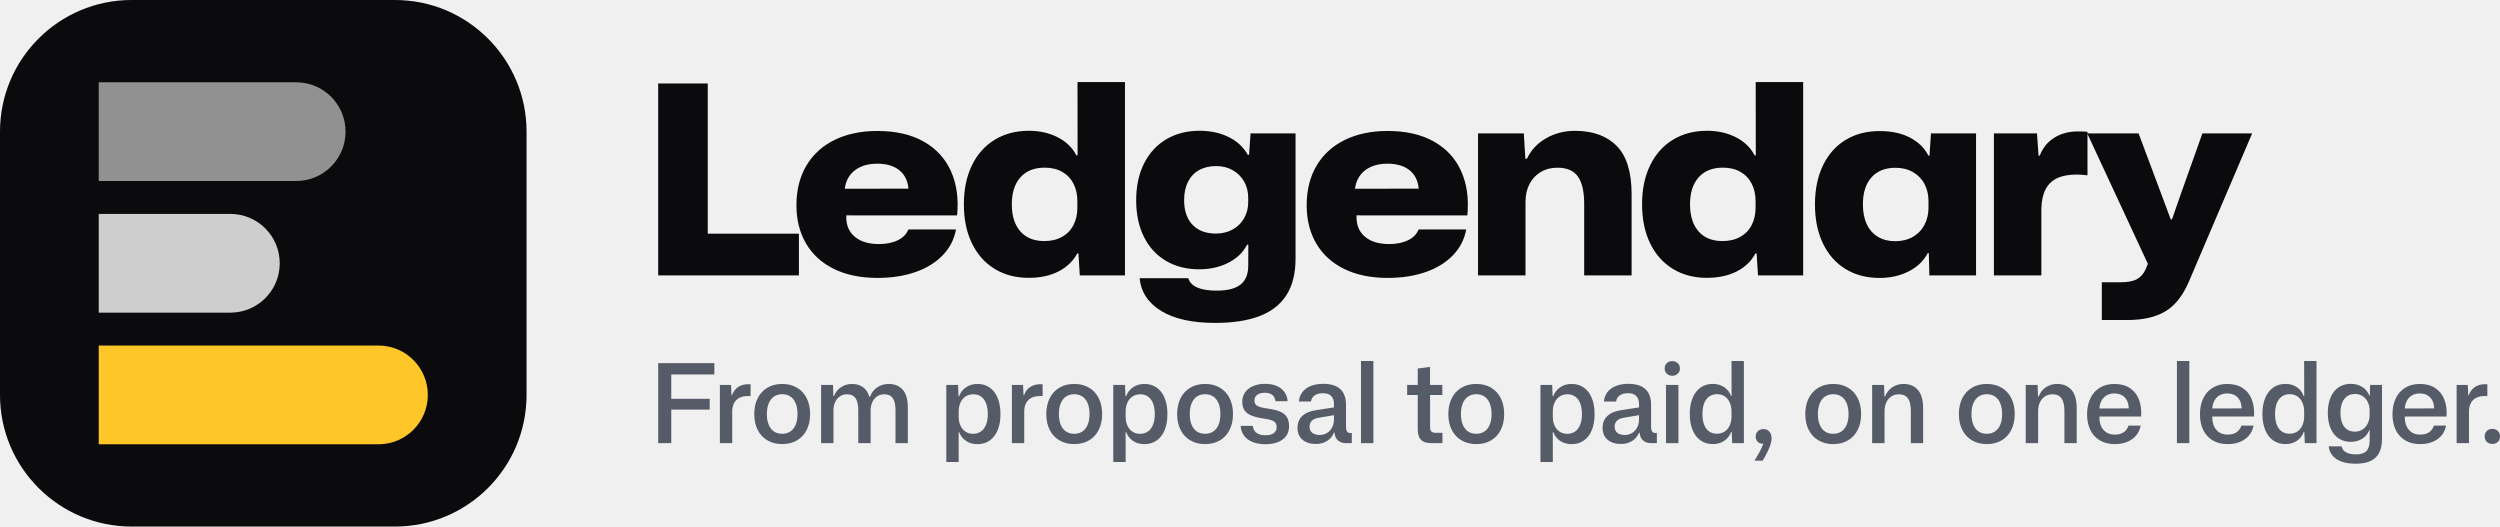
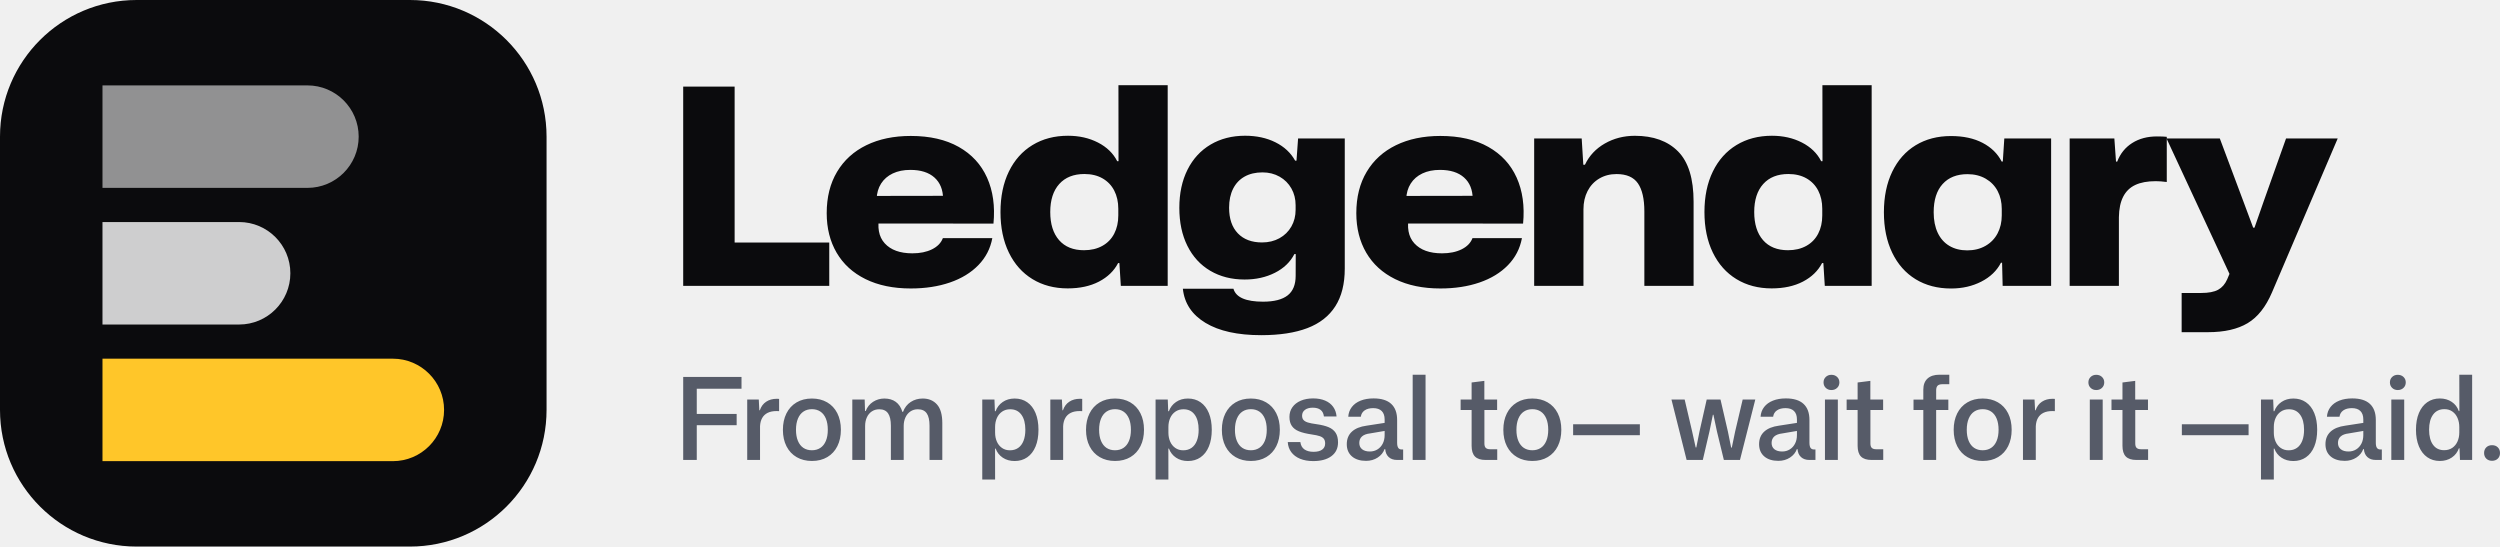
- <svg xmlns="http://www.w3.org/2000/svg" viewBox="0 0 341.844 72" width="341.844" height="72" role="img" aria-label="Ledgendary. From proposal to paid, on one ledger.">
+ <svg xmlns="http://www.w3.org/2000/svg" viewBox="0 0 329.334 72" width="329.334" height="72" role="img" aria-label="Ledgendary. From proposal to— wait for it —paid.">
  <rect x="0" y="0" width="72" height="72" rx="18" fill="#0b0b0d" />
  <path d="M13.5 11.25H40.5A6.75 6.75 0 0 1 40.5 24.75H13.5H13.5V11.25Z" fill="#ffffff" opacity="0.55" />
  <path d="M13.5 29.25H31.5A6.75 6.75 0 0 1 31.5 42.75H13.5H13.5V29.25Z" fill="#ffffff" opacity="0.8" />
  <path d="M13.5 47.25H51.75A6.75 6.75 0 0 1 51.75 60.75H13.5H13.5V47.25Z" fill="#ffc629" />
  <path transform="translate(87.963 37.654) scale(0.036)" fill="#0b0b0d" d="M56.572 -729.0H244.789V-123.262L210.67 -158.371H591.07V0.0H56.572ZM581.692 -265.912Q581.692 -353.534 619.569 -417.153Q657.446 -480.773 726.876 -514.631Q796.306 -548.488 889.243 -548.488Q993.665 -548.488 1064.777 -508.409Q1135.888 -468.331 1168.47 -395.863Q1201.052 -323.394 1191.945 -227.81L689.562 -227.949L775.346 -259.234Q760.821 -191.918 794.13 -155.43Q827.44 -118.942 895.251 -118.942Q937.412 -118.942 967.129 -133.678Q996.845 -148.414 1006.777 -174.46H1187.713Q1177.053 -117.185 1136.591 -75.644Q1096.13 -34.104 1032.569 -12.235Q969.009 9.635 889.263 9.635Q793.345 9.635 723.898 -24.565Q654.452 -58.765 618.072 -121.091Q581.692 -183.416 581.692 -265.912ZM755.807 -328.995 1017.785 -329.411 1007.667 -318.006Q1007.159 -368.499 975.955 -396.378Q944.752 -424.258 887.896 -424.258Q850.813 -424.258 823.424 -411.246Q796.036 -398.235 780.718 -374.178Q765.4 -350.121 764.386 -317.454ZM1217.61 -269.973Q1217.61 -355.244 1248.307 -418.253Q1279.004 -481.263 1334.871 -515.232Q1390.739 -549.2 1464.656 -549.2Q1525.894 -549.2 1574.347 -524.368Q1622.8 -499.536 1644.804 -455.984H1649.549L1649.262 -734.203H1829.485V0.0H1657.965L1652.715 -83.343H1648.064Q1625.659 -40.267 1577.921 -15.451Q1530.183 9.365 1463.622 9.365Q1390.225 9.365 1334.614 -24.604Q1279.004 -58.573 1248.307 -121.668Q1217.61 -184.764 1217.61 -269.973ZM1648.731 -257.449V-281.955Q1648.731 -319.677 1633.925 -348.404Q1619.118 -377.131 1591.149 -393.161Q1563.18 -409.192 1524.681 -409.192Q1465.504 -409.192 1432.616 -372.564Q1399.728 -335.937 1399.728 -269.973Q1399.728 -204.214 1431.966 -167.266Q1464.203 -130.319 1523.306 -130.319Q1561.755 -130.319 1590.287 -146.168Q1618.82 -162.018 1633.776 -190.872Q1648.731 -219.726 1648.731 -257.449ZM1884.994 10.688H2070.086Q2077.022 34.454 2104.18 46.215Q2131.338 57.977 2178.377 57.977Q2238.775 57.977 2268.256 35.075Q2297.736 12.173 2297.736 -36.554L2298.023 -116.305H2293.138Q2270.61 -72.436 2221.81 -47.765Q2173.01 -23.095 2110.879 -23.095Q2039.605 -23.095 1985.356 -55.047Q1931.107 -86.999 1901.585 -146.283Q1872.062 -205.566 1872.062 -285.315Q1872.062 -365.29 1902.015 -425.025Q1931.968 -484.76 1986.574 -517.011Q2041.18 -549.262 2112.568 -549.262Q2175.619 -549.262 2223.771 -525.235Q2271.922 -501.209 2295.903 -457.98H2300.799L2306.605 -539.372H2477.429V-62.853Q2477.429 20.778 2442.837 74.85Q2408.245 128.921 2340.591 154.731Q2272.937 180.54 2171.533 180.54Q2042.372 180.54 1967.865 135.576Q1893.358 90.612 1884.994 10.688ZM2297.581 -278.138V-295.154Q2297.581 -329.008 2282.172 -356.304Q2266.762 -383.601 2239.093 -399.366Q2211.423 -415.131 2176.274 -415.131Q2138.451 -415.131 2111.051 -399.831Q2083.651 -384.53 2068.916 -355.45Q2054.18 -326.369 2054.18 -285.845Q2054.18 -225.455 2086.167 -192.112Q2118.153 -158.768 2174.672 -158.768Q2210.565 -158.768 2238.5 -174.23Q2266.436 -189.691 2282.009 -216.942Q2297.581 -244.193 2297.581 -278.138ZM2519.692 -265.912Q2519.692 -353.534 2557.569 -417.153Q2595.446 -480.773 2664.876 -514.631Q2734.306 -548.488 2827.243 -548.488Q2931.665 -548.488 3002.777 -508.409Q3073.888 -468.331 3106.47 -395.863Q3139.052 -323.394 3129.945 -227.81L2627.562 -227.949L2713.346 -259.234Q2698.821 -191.918 2732.13 -155.43Q2765.44 -118.942 2833.251 -118.942Q2875.412 -118.942 2905.129 -133.678Q2934.845 -148.414 2944.777 -174.46H3125.713Q3115.053 -117.185 3074.591 -75.644Q3034.13 -34.104 2970.569 -12.235Q2907.009 9.635 2827.263 9.635Q2731.345 9.635 2661.898 -24.565Q2592.452 -58.765 2556.072 -121.091Q2519.692 -183.416 2519.692 -265.912ZM2693.807 -328.995 2955.785 -329.411 2945.667 -318.006Q2945.159 -368.499 2913.955 -396.378Q2882.752 -424.258 2825.896 -424.258Q2788.813 -424.258 2761.424 -411.246Q2734.036 -398.235 2718.718 -374.178Q2703.4 -350.121 2702.386 -317.454ZM3170.534 -539.372H3344.415L3350.327 -443.089H3356.312Q3379.791 -492.653 3429.111 -520.841Q3478.431 -549.029 3538.864 -549.029Q3640.586 -549.029 3697.234 -491.661Q3753.882 -434.294 3753.882 -307.567V0.0H3573.719V-272.502Q3573.719 -340.963 3550.192 -374.978Q3526.665 -408.993 3471.965 -408.993Q3436.303 -408.993 3408.666 -392.55Q3381.029 -376.107 3365.949 -346.884Q3350.869 -317.661 3350.869 -279.868V0.0H3170.534ZM3793.61 -269.973Q3793.61 -355.244 3824.307 -418.253Q3855.004 -481.263 3910.871 -515.232Q3966.739 -549.2 4040.656 -549.2Q4101.894 -549.2 4150.347 -524.368Q4198.8 -499.536 4220.804 -455.984H4225.549L4225.262 -734.203H4405.485V0.0H4233.965L4228.715 -83.343H4224.064Q4201.659 -40.267 4153.921 -15.451Q4106.183 9.365 4039.622 9.365Q3966.225 9.365 3910.614 -24.604Q3855.004 -58.573 3824.307 -121.668Q3793.61 -184.764 3793.61 -269.973ZM4224.731 -257.449V-281.955Q4224.731 -319.677 4209.925 -348.404Q4195.118 -377.131 4167.149 -393.161Q4139.18 -409.192 4100.681 -409.192Q4041.504 -409.192 4008.616 -372.564Q3975.728 -335.937 3975.728 -269.973Q3975.728 -204.214 4007.966 -167.266Q4040.203 -130.319 4099.306 -130.319Q4137.755 -130.319 4166.287 -146.168Q4194.82 -162.018 4209.776 -190.872Q4224.731 -219.726 4224.731 -257.449ZM4450.287 -269.245Q4450.287 -354.512 4480.808 -417.732Q4511.329 -480.952 4566.732 -514.546Q4622.134 -548.14 4695.786 -548.14Q4763.642 -548.14 4811.31 -523.255Q4858.978 -498.37 4881.193 -454.847H4885.363L4890.896 -539.372H5062.162V0.0H4884.808L4882.729 -84.485H4878.584Q4855.929 -40.625 4806.734 -15.429Q4757.54 9.767 4696.028 9.767Q4621.939 9.767 4566.583 -24.051Q4511.227 -57.868 4480.757 -121.005Q4450.287 -184.142 4450.287 -269.245ZM4881.552 -257.844V-281.605Q4881.552 -318.304 4866.432 -346.982Q4851.313 -375.66 4822.617 -392.161Q4793.921 -408.662 4756.098 -408.662Q4697.855 -408.662 4665.13 -372.508Q4632.405 -336.354 4632.405 -269.241Q4632.405 -225.401 4647.266 -194.021Q4662.127 -162.642 4689.879 -146.207Q4717.632 -129.773 4755.337 -129.773Q4793.378 -129.773 4822.23 -146.408Q4851.083 -163.043 4866.317 -192.026Q4881.552 -221.008 4881.552 -257.844ZM5129.989 -539.372H5293.58L5299.619 -454.607H5304.039Q5320.785 -498.475 5358.883 -522.595Q5396.981 -546.715 5449.262 -546.715Q5472.72 -546.715 5485.389 -545.324V-379.988Q5462.105 -382.97 5445.058 -382.97Q5399.385 -382.97 5370.022 -369.085Q5340.658 -355.199 5325.764 -325.919Q5310.87 -296.64 5310.184 -251.209V0.0H5129.989ZM5539.807 26.153H5610.933Q5651.897 26.153 5673.363 14.308Q5694.829 2.463 5706.39 -23.649L5723.348 -64.003V-25.419L5484.441 -539.372H5679.446L5765.735 -308.868L5801.567 -212.781H5806.371L5839.927 -308.868L5921.881 -539.372H6110.92L5870.388 24.034Q5836.456 103.532 5781.321 136.567Q5726.187 169.601 5636.381 169.601H5539.807Z" />
-   <path transform="translate(88.854 60.59) scale(0.015)" fill="#565b68" d="M76.41 -729.0H588.564V-625.542H174.577L195.595 -646.958V0.0H76.41ZM162.04 -403.841H545.928V-305.351H162.04ZM638.616 -530.392H740.231L744.92 -436.552H749.634Q766.31 -485.712 805.186 -511.378Q844.062 -537.045 897.41 -537.045Q908.012 -537.045 918.661 -536.366V-428.574Q907.02 -429.253 895.93 -429.253Q849.727 -429.253 818.377 -413.733Q787.027 -398.213 770.109 -368.426Q753.191 -338.638 751.175 -295.953V0.0H638.616ZM952.081 -264.44Q952.081 -346.241 982.842 -408.317Q1013.603 -470.392 1071.197 -504.888Q1128.791 -539.384 1206.937 -539.384Q1282.6 -539.384 1340.268 -506.132Q1397.936 -472.88 1429.602 -410.731Q1461.268 -348.581 1461.268 -264.944Q1461.268 -183.472 1430.594 -121.484Q1399.92 -59.496 1342.414 -25.252Q1284.907 8.992 1206.937 8.992Q1131.099 8.992 1073.343 -24.26Q1015.587 -57.512 983.834 -119.41Q952.081 -181.308 952.081 -264.44ZM1346.385 -264.944Q1346.385 -322.369 1329.396 -363.212Q1312.407 -404.056 1280.934 -424.955Q1249.462 -445.855 1206.937 -445.855Q1164.263 -445.855 1132.777 -425.043Q1101.292 -404.231 1084.127 -363.223Q1066.963 -322.215 1066.963 -264.44Q1066.963 -207.52 1084.04 -166.928Q1101.117 -126.336 1132.35 -105.689Q1163.584 -85.042 1206.433 -85.042Q1249.112 -85.042 1280.584 -105.601Q1312.056 -126.161 1329.221 -166.753Q1346.385 -207.345 1346.385 -264.944ZM1561.582 -530.392H1670.157L1673.342 -429.851H1679.213Q1699.473 -482.109 1744.306 -510.746Q1789.139 -539.384 1843.276 -539.384Q1902.892 -539.384 1943.228 -510.168Q1983.565 -480.952 2001.446 -422.365H2006.993Q2027.966 -478.636 2074.304 -509.01Q2120.642 -539.384 2179.907 -539.384Q2258.687 -539.384 2305.327 -487.025Q2351.966 -434.665 2351.966 -323.275V0.0H2239.731V-300.285Q2239.731 -373.924 2215.008 -409.463Q2190.285 -445.001 2137.03 -445.001Q2100.024 -445.001 2071.882 -425.925Q2043.74 -406.85 2028.32 -373.444Q2012.899 -340.038 2012.899 -298.637V0.0H1900.314V-300.285Q1900.314 -373.749 1875.515 -409.375Q1850.715 -445.001 1798.293 -445.001Q1760.963 -445.001 1732.734 -426.09Q1704.504 -407.178 1689.322 -373.772Q1674.141 -340.366 1674.141 -298.637V0.0H1561.582ZM2702.877 -530.392H2809.963L2813.968 -427.812H2819.86Q2838.199 -478.594 2882.596 -508.989Q2926.992 -539.384 2987.281 -539.384Q3050.681 -539.384 3097.943 -506.561Q3145.205 -473.737 3170.838 -411.835Q3196.471 -349.933 3196.471 -264.944Q3196.471 -179.451 3170.838 -117.801Q3145.205 -56.151 3097.943 -23.328Q3050.681 9.496 2987.173 9.496Q2926.82 9.496 2882.628 -20.13Q2838.437 -49.756 2820.404 -99.676H2815.292L2815.616 171.933H2702.877ZM3081.245 -264.944Q3081.245 -349.984 3046.383 -397.524Q3011.522 -445.064 2948.277 -445.064Q2907.523 -445.064 2877.437 -424.584Q2847.351 -404.104 2831.484 -368.686Q2815.616 -333.268 2815.616 -289.549V-239.663Q2815.616 -195.944 2831.239 -160.774Q2846.862 -125.604 2876.457 -105.124Q2906.053 -84.644 2945.722 -84.644Q2988.337 -84.644 3018.768 -105.944Q3049.198 -127.244 3065.221 -168.016Q3081.245 -208.788 3081.245 -264.944ZM3300.616 -530.392H3402.231L3406.92 -436.552H3411.634Q3428.31 -485.712 3467.186 -511.378Q3506.062 -537.045 3559.41 -537.045Q3570.012 -537.045 3580.661 -536.366V-428.574Q3569.02 -429.253 3557.93 -429.253Q3511.727 -429.253 3480.377 -413.733Q3449.027 -398.213 3432.109 -368.426Q3415.191 -338.638 3413.175 -295.953V0.0H3300.616ZM3614.081 -264.44Q3614.081 -346.241 3644.842 -408.317Q3675.603 -470.392 3733.197 -504.888Q3790.791 -539.384 3868.937 -539.384Q3944.6 -539.384 4002.268 -506.132Q4059.936 -472.88 4091.602 -410.731Q4123.268 -348.581 4123.268 -264.944Q4123.268 -183.472 4092.594 -121.484Q4061.92 -59.496 4004.414 -25.252Q3946.907 8.992 3868.937 8.992Q3793.099 8.992 3735.343 -24.26Q3677.587 -57.512 3645.834 -119.41Q3614.081 -181.308 3614.081 -264.44ZM4008.385 -264.944Q4008.385 -322.369 3991.396 -363.212Q3974.407 -404.056 3942.934 -424.955Q3911.462 -445.855 3868.937 -445.855Q3826.263 -445.855 3794.777 -425.043Q3763.292 -404.231 3746.127 -363.223Q3728.963 -322.215 3728.963 -264.44Q3728.963 -207.52 3746.04 -166.928Q3763.117 -126.336 3794.35 -105.689Q3825.584 -85.042 3868.433 -85.042Q3911.112 -85.042 3942.584 -105.601Q3974.056 -126.161 3991.221 -166.753Q4008.385 -207.345 4008.385 -264.944ZM4224.877 -530.392H4331.963L4335.968 -427.812H4341.86Q4360.199 -478.594 4404.596 -508.989Q4448.992 -539.384 4509.281 -539.384Q4572.681 -539.384 4619.943 -506.561Q4667.205 -473.737 4692.838 -411.835Q4718.471 -349.933 4718.471 -264.944Q4718.471 -179.451 4692.838 -117.801Q4667.205 -56.151 4619.943 -23.328Q4572.681 9.496 4509.173 9.496Q4448.82 9.496 4404.628 -20.13Q4360.437 -49.756 4342.404 -99.676H4337.292L4337.616 171.933H4224.877ZM4603.245 -264.944Q4603.245 -349.984 4568.383 -397.524Q4533.522 -445.064 4470.277 -445.064Q4429.523 -445.064 4399.437 -424.584Q4369.351 -404.104 4353.484 -368.686Q4337.616 -333.268 4337.616 -289.549V-239.663Q4337.616 -195.944 4353.239 -160.774Q4368.862 -125.604 4398.457 -105.124Q4428.053 -84.644 4467.722 -84.644Q4510.337 -84.644 4540.768 -105.944Q4571.198 -127.244 4587.221 -168.016Q4603.245 -208.788 4603.245 -264.944ZM4807.081 -264.44Q4807.081 -346.241 4837.842 -408.317Q4868.603 -470.392 4926.197 -504.888Q4983.791 -539.384 5061.937 -539.384Q5137.6 -539.384 5195.268 -506.132Q5252.936 -472.88 5284.602 -410.731Q5316.268 -348.581 5316.268 -264.944Q5316.268 -183.472 5285.594 -121.484Q5254.92 -59.496 5197.414 -25.252Q5139.907 8.992 5061.937 8.992Q4986.099 8.992 4928.343 -24.26Q4870.587 -57.512 4838.834 -119.41Q4807.081 -181.308 4807.081 -264.44ZM5201.385 -264.944Q5201.385 -322.369 5184.396 -363.212Q5167.407 -404.056 5135.934 -424.955Q5104.462 -445.855 5061.937 -445.855Q5019.263 -445.855 4987.777 -425.043Q4956.292 -404.231 4939.127 -363.223Q4921.963 -322.215 4921.963 -264.44Q4921.963 -207.52 4939.04 -166.928Q4956.117 -126.336 4987.35 -105.689Q5018.584 -85.042 5061.433 -85.042Q5104.112 -85.042 5135.584 -105.601Q5167.056 -126.161 5184.221 -166.753Q5201.385 -207.345 5201.385 -264.944ZM5385.802 -157.286H5496.379Q5502.029 -113.318 5532.338 -92.367Q5562.647 -71.416 5612.44 -71.416Q5661.681 -71.416 5687.903 -90.577Q5714.124 -109.737 5714.124 -144.4Q5714.124 -170.496 5702.746 -185.468Q5691.369 -200.441 5667.195 -208.803Q5643.021 -217.165 5596.186 -223.849Q5526.836 -234.016 5484.827 -250.996Q5442.818 -267.976 5421.726 -298.536Q5400.635 -329.096 5400.635 -378.056Q5400.635 -426.525 5426.616 -463.238Q5452.598 -499.952 5499.823 -520.172Q5547.048 -540.392 5609.047 -540.392Q5669.076 -540.392 5714.135 -521.148Q5759.193 -501.904 5784.751 -466.212Q5810.31 -430.52 5814.445 -381.788H5703.39Q5698.735 -421.067 5673.601 -440.021Q5648.467 -458.976 5605.541 -458.976Q5562.438 -458.976 5537.044 -440.06Q5511.65 -421.143 5511.65 -388.504Q5511.65 -364.928 5524.198 -350.876Q5536.746 -336.825 5563.248 -328.635Q5589.751 -320.445 5639.382 -313.915Q5704.885 -304.591 5745.231 -287.36Q5785.577 -270.13 5806.439 -238.146Q5827.301 -206.161 5827.301 -154.345Q5827.301 -76.57 5769.207 -33.285Q5711.113 10.0 5609.44 10.0Q5543.244 10.0 5493.75 -10.496Q5444.255 -30.992 5416.438 -68.848Q5388.622 -106.703 5385.802 -157.286ZM5904.144 -138.371Q5904.144 -206.884 5948.719 -248.236Q5993.293 -289.587 6078.299 -301.021L6247.008 -327.098V-256.477L6107.704 -232.817Q6061.62 -227.567 6037.812 -206.481Q6014.004 -185.394 6014.004 -149.002Q6014.004 -113.681 6038.699 -93.909Q6063.394 -74.137 6107.039 -74.137Q6143.695 -74.137 6173.348 -92.296Q6203.001 -110.455 6219.769 -143.05Q6236.537 -175.644 6236.537 -217.711V-355.709Q6236.537 -404.003 6211.018 -429.525Q6185.5 -455.047 6136.019 -455.047Q6089.297 -455.047 6060.699 -435.04Q6032.101 -415.033 6027.475 -379.208H5917.041Q5920.511 -428.72 5948.646 -465.058Q5976.781 -501.395 6025.751 -520.894Q6074.722 -540.392 6139.382 -540.392Q6242.599 -540.392 6294.478 -492.258Q6346.357 -444.123 6346.357 -350.921V-151.754Q6346.357 -120.548 6356.042 -106.23Q6365.726 -91.911 6386.125 -91.911H6399.153V0.0H6345.07Q6299.569 0.0 6272.215 -25.371Q6244.861 -50.743 6241.683 -95.133H6235.786Q6219.489 -49.477 6175.354 -20.735Q6131.218 8.008 6073.462 8.008Q5994.749 8.008 5949.447 -31.179Q5904.144 -70.366 5904.144 -138.371ZM6482.864 -748.577H6595.926V0.0H6482.864ZM7000.429 -124.281V-438.375H6903.926V-530.392H7000.39V-680.269L7112.291 -694.464V-530.392H7224.495V-438.375H7112.795V-144.153Q7112.795 -117.097 7125.192 -105.565Q7137.589 -94.034 7162.446 -94.034H7225.503V0.0H7121.766Q7059.877 0.0 7030.153 -29.948Q7000.429 -59.896 7000.429 -124.281ZM7279.081 -264.44Q7279.081 -346.241 7309.842 -408.317Q7340.603 -470.392 7398.197 -504.888Q7455.791 -539.384 7533.937 -539.384Q7609.6 -539.384 7667.268 -506.132Q7724.936 -472.88 7756.602 -410.731Q7788.268 -348.581 7788.268 -264.944Q7788.268 -183.472 7757.594 -121.484Q7726.92 -59.496 7669.414 -25.252Q7611.907 8.992 7533.937 8.992Q7458.099 8.992 7400.343 -24.26Q7342.587 -57.512 7310.834 -119.41Q7279.081 -181.308 7279.081 -264.44ZM7673.385 -264.944Q7673.385 -322.369 7656.396 -363.212Q7639.407 -404.056 7607.934 -424.955Q7576.462 -445.855 7533.937 -445.855Q7491.263 -445.855 7459.777 -425.043Q7428.292 -404.231 7411.127 -363.223Q7393.963 -322.215 7393.963 -264.44Q7393.963 -207.52 7411.04 -166.928Q7428.117 -126.336 7459.35 -105.689Q7490.584 -85.042 7533.433 -85.042Q7576.112 -85.042 7607.584 -105.601Q7639.056 -126.161 7656.221 -166.753Q7673.385 -207.345 7673.385 -264.944ZM8118.877 -530.392H8225.963L8229.968 -427.812H8235.86Q8254.199 -478.594 8298.596 -508.989Q8342.992 -539.384 8403.281 -539.384Q8466.681 -539.384 8513.943 -506.561Q8561.205 -473.737 8586.838 -411.835Q8612.471 -349.933 8612.471 -264.944Q8612.471 -179.451 8586.838 -117.801Q8561.205 -56.151 8513.943 -23.328Q8466.681 9.496 8403.173 9.496Q8342.82 9.496 8298.628 -20.13Q8254.437 -49.756 8236.404 -99.676H8231.292L8231.616 171.933H8118.877ZM8497.245 -264.944Q8497.245 -349.984 8462.383 -397.524Q8427.522 -445.064 8364.277 -445.064Q8323.523 -445.064 8293.437 -424.584Q8263.351 -404.104 8247.484 -368.686Q8231.616 -333.268 8231.616 -289.549V-239.663Q8231.616 -195.944 8247.239 -160.774Q8262.862 -125.604 8292.457 -105.124Q8322.053 -84.644 8361.722 -84.644Q8404.337 -84.644 8434.768 -105.944Q8465.198 -127.244 8481.221 -168.016Q8497.245 -208.788 8497.245 -264.944ZM8685.144 -138.371Q8685.144 -206.884 8729.719 -248.236Q8774.293 -289.587 8859.299 -301.021L9028.008 -327.098V-256.477L8888.704 -232.817Q8842.62 -227.567 8818.812 -206.481Q8795.004 -185.394 8795.004 -149.002Q8795.004 -113.681 8819.699 -93.909Q8844.394 -74.137 8888.039 -74.137Q8924.695 -74.137 8954.348 -92.296Q8984.001 -110.455 9000.769 -143.05Q9017.537 -175.644 9017.537 -217.711V-355.709Q9017.537 -404.003 8992.018 -429.525Q8966.5 -455.047 8917.019 -455.047Q8870.297 -455.047 8841.699 -435.04Q8813.101 -415.033 8808.475 -379.208H8698.041Q8701.511 -428.72 8729.646 -465.058Q8757.781 -501.395 8806.751 -520.894Q8855.722 -540.392 8920.382 -540.392Q9023.599 -540.392 9075.478 -492.258Q9127.357 -444.123 9127.357 -350.921V-151.754Q9127.357 -120.548 9137.042 -106.23Q9146.726 -91.911 9167.125 -91.911H9180.153V0.0H9126.07Q9080.569 0.0 9053.215 -25.371Q9025.861 -50.743 9022.683 -95.133H9016.786Q9000.489 -49.477 8956.354 -20.735Q8912.218 8.008 8854.462 8.008Q8775.749 8.008 8730.447 -31.179Q8685.144 -70.366 8685.144 -138.371ZM9263.582 -530.392H9376.793V0.0H9263.582ZM9251.166 -681.101Q9251.166 -709.957 9270.801 -728.828Q9290.436 -747.7 9320.174 -747.7Q9350.643 -747.7 9370.506 -728.828Q9390.368 -709.957 9390.368 -681.101Q9390.368 -651.903 9370.506 -632.879Q9350.643 -613.855 9320.241 -613.855Q9290.375 -613.855 9270.771 -632.879Q9251.166 -651.903 9251.166 -681.101ZM9480.054 -265.448Q9480.054 -350.424 9505.946 -412.16Q9531.838 -473.896 9579.186 -506.892Q9626.534 -539.888 9689.323 -539.888Q9749.837 -539.888 9794.301 -509.918Q9838.766 -479.947 9856.065 -429.165H9861.234L9860.586 -748.577H9973.325V0.0H9866.562L9862.406 -102.063H9856.838Q9838.918 -50.936 9794.377 -20.972Q9749.837 8.992 9689.323 8.992Q9626.534 8.992 9579.186 -24.004Q9531.838 -57.0 9505.946 -118.988Q9480.054 -180.976 9480.054 -265.448ZM9860.586 -241.9V-288.456Q9860.586 -332.519 9845.013 -368.463Q9829.44 -404.406 9799.878 -425.239Q9770.316 -446.072 9730.227 -446.072Q9665.928 -446.072 9630.605 -398.446Q9595.281 -350.82 9595.281 -265.448Q9595.281 -180.904 9629.69 -133.278Q9664.099 -85.652 9727.825 -85.652Q9768.828 -85.652 9798.886 -106.062Q9828.944 -126.472 9844.765 -162.154Q9860.586 -197.836 9860.586 -241.9ZM10098.14 111.97Q10121.157 73.181 10136.796 39.165Q10152.436 5.15 10154.383 -14.041L10169.688 -3.393Q10166.696 -1.21 10162.879 0.979Q10152.391 5.498 10143.869 5.498Q10116.184 5.498 10098.503 -12.85Q10080.821 -31.199 10080.821 -59.586Q10080.821 -89.668 10100.74 -108.85Q10120.659 -128.033 10151.889 -128.033Q10185.451 -128.033 10205.547 -104.767Q10225.644 -81.5 10225.644 -42.766Q10225.644 -10.286 10208.615 33.907Q10191.586 78.1 10162.305 129.975Q10153.101 145.325 10143.819 160.04H10070.026Q10078.817 145.164 10083.911 136.091Q10089.004 127.017 10098.14 111.97ZM10533.081 -264.44Q10533.081 -346.241 10563.842 -408.317Q10594.603 -470.392 10652.197 -504.888Q10709.791 -539.384 10787.937 -539.384Q10863.6 -539.384 10921.268 -506.132Q10978.936 -472.88 11010.602 -410.731Q11042.268 -348.581 11042.268 -264.944Q11042.268 -183.472 11011.594 -121.484Q10980.92 -59.496 10923.414 -25.252Q10865.907 8.992 10787.937 8.992Q10712.099 8.992 10654.343 -24.26Q10596.587 -57.512 10564.834 -119.41Q10533.081 -181.308 10533.081 -264.44ZM10927.385 -264.944Q10927.385 -322.369 10910.396 -363.212Q10893.407 -404.056 10861.934 -424.955Q10830.462 -445.855 10787.937 -445.855Q10745.263 -445.855 10713.777 -425.043Q10682.292 -404.231 10665.127 -363.223Q10647.963 -322.215 10647.963 -264.44Q10647.963 -207.52 10665.04 -166.928Q10682.117 -126.336 10713.35 -105.689Q10744.584 -85.042 10787.433 -85.042Q10830.112 -85.042 10861.584 -105.601Q10893.056 -126.161 10910.221 -166.753Q10927.385 -207.345 10927.385 -264.944ZM11142.582 -530.392H11250.989L11254.498 -425.133H11260.369Q11281.786 -479.74 11327.047 -509.562Q11372.308 -539.384 11428.421 -539.384Q11511.449 -539.384 11559.404 -485.117Q11607.359 -430.85 11607.359 -317.684V0.0H11495.278V-293.723Q11495.278 -371.136 11468.859 -408.068Q11442.439 -445.001 11386.379 -445.001Q11347.756 -445.001 11317.946 -425.594Q11288.135 -406.187 11271.802 -371.465Q11255.469 -336.744 11255.469 -292.075V0.0H11142.582ZM11933.081 -264.44Q11933.081 -346.241 11963.842 -408.317Q11994.603 -470.392 12052.197 -504.888Q12109.791 -539.384 12187.937 -539.384Q12263.6 -539.384 12321.268 -506.132Q12378.936 -472.88 12410.602 -410.731Q12442.268 -348.581 12442.268 -264.944Q12442.268 -183.472 12411.594 -121.484Q12380.92 -59.496 12323.414 -25.252Q12265.907 8.992 12187.937 8.992Q12112.099 8.992 12054.343 -24.26Q11996.587 -57.512 11964.834 -119.41Q11933.081 -181.308 11933.081 -264.44ZM12327.385 -264.944Q12327.385 -322.369 12310.396 -363.212Q12293.407 -404.056 12261.934 -424.955Q12230.462 -445.855 12187.937 -445.855Q12145.263 -445.855 12113.777 -425.043Q12082.292 -404.231 12065.127 -363.223Q12047.963 -322.215 12047.963 -264.44Q12047.963 -207.52 12065.04 -166.928Q12082.117 -126.336 12113.35 -105.689Q12144.584 -85.042 12187.433 -85.042Q12230.112 -85.042 12261.584 -105.601Q12293.056 -126.161 12310.221 -166.753Q12327.385 -207.345 12327.385 -264.944ZM12542.582 -530.392H12650.989L12654.498 -425.133H12660.369Q12681.786 -479.74 12727.047 -509.562Q12772.308 -539.384 12828.421 -539.384Q12911.449 -539.384 12959.404 -485.117Q13007.359 -430.85 13007.359 -317.684V0.0H12895.278V-293.723Q12895.278 -371.136 12868.859 -408.068Q12842.439 -445.001 12786.379 -445.001Q12747.756 -445.001 12717.946 -425.594Q12688.135 -406.187 12671.802 -371.465Q12655.469 -336.744 12655.469 -292.075V0.0H12542.582ZM13101.776 -262.296Q13101.776 -346.359 13132.058 -408.783Q13162.339 -471.207 13218.641 -505.254Q13274.943 -539.3 13350.829 -539.3Q13434.477 -539.3 13491.515 -501.914Q13548.553 -464.529 13574.61 -397.291Q13600.668 -330.053 13594.63 -242.084L13171.824 -242.353L13213.843 -253.189Q13211.487 -168.693 13249.391 -123.106Q13287.294 -77.52 13354.664 -77.52Q13404.117 -77.52 13435.559 -98.998Q13467.002 -120.476 13479.555 -159.626H13590.146Q13580.802 -107.543 13548.873 -69.471Q13516.945 -31.399 13467.007 -11.096Q13417.069 9.208 13354.664 9.208Q13275.836 9.208 13218.796 -24.41Q13161.756 -58.028 13131.766 -119.352Q13101.776 -180.676 13101.776 -262.296ZM13203.419 -315.595 13492.924 -316.401 13482.213 -303.068Q13483.219 -375.431 13447.514 -414.105Q13411.808 -452.78 13350.196 -452.78Q13309.944 -452.78 13279.462 -435.024Q13248.981 -417.267 13231.923 -383.743Q13214.866 -350.219 13213.514 -304.036ZM13920.864 -748.577H14033.926V0.0H13920.864ZM14130.776 -262.296Q14130.776 -346.359 14161.058 -408.783Q14191.339 -471.207 14247.641 -505.254Q14303.943 -539.3 14379.829 -539.3Q14463.477 -539.3 14520.515 -501.914Q14577.553 -464.529 14603.61 -397.291Q14629.668 -330.053 14623.63 -242.084L14200.824 -242.353L14242.843 -253.189Q14240.487 -168.693 14278.391 -123.106Q14316.294 -77.52 14383.664 -77.52Q14433.117 -77.52 14464.559 -98.998Q14496.002 -120.476 14508.555 -159.626H14619.146Q14609.802 -107.543 14577.873 -69.471Q14545.945 -31.399 14496.007 -11.096Q14446.069 9.208 14383.664 9.208Q14304.836 9.208 14247.796 -24.41Q14190.756 -58.028 14160.766 -119.352Q14130.776 -180.676 14130.776 -262.296ZM14232.419 -315.595 14521.924 -316.401 14511.213 -303.068Q14512.219 -375.431 14476.514 -414.105Q14440.808 -452.78 14379.196 -452.78Q14338.944 -452.78 14308.462 -435.024Q14277.981 -417.267 14260.923 -383.743Q14243.866 -350.219 14242.514 -304.036ZM14700.054 -265.448Q14700.054 -350.424 14725.946 -412.16Q14751.838 -473.896 14799.186 -506.892Q14846.534 -539.888 14909.323 -539.888Q14969.837 -539.888 15014.301 -509.918Q15058.766 -479.947 15076.065 -429.165H15081.234L15080.586 -748.577H15193.325V0.0H15086.562L15082.406 -102.063H15076.838Q15058.918 -50.936 15014.377 -20.972Q14969.837 8.992 14909.323 8.992Q14846.534 8.992 14799.186 -24.004Q14751.838 -57.0 14725.946 -118.988Q14700.054 -180.976 14700.054 -265.448ZM15080.586 -241.9V-288.456Q15080.586 -332.519 15065.013 -368.463Q15049.44 -404.406 15019.878 -425.239Q14990.316 -446.072 14950.227 -446.072Q14885.928 -446.072 14850.605 -398.446Q14815.281 -350.82 14815.281 -265.448Q14815.281 -180.904 14849.69 -133.278Q14884.099 -85.652 14947.825 -85.652Q14988.828 -85.652 15018.886 -106.062Q15048.944 -126.472 15064.765 -162.154Q15080.586 -197.836 15080.586 -241.9ZM15304.311 29.422H15422.459Q15430.698 66.054 15463.64 84.348Q15496.582 102.641 15553.311 102.641Q15619.182 102.641 15648.418 72.254Q15677.654 41.866 15677.654 -25.11L15678.302 -116.911H15673.412Q15655.333 -68.593 15610.219 -40.027Q15565.105 -11.461 15504.453 -11.461Q15442.064 -11.461 15394.934 -42.962Q15347.804 -74.464 15322.031 -133.875Q15296.257 -193.286 15296.257 -274.941Q15296.257 -357.1 15322.031 -417.085Q15347.804 -477.069 15394.934 -508.731Q15442.064 -540.392 15504.124 -540.392Q15565.1 -540.392 15610.466 -511.897Q15655.832 -483.401 15674.083 -434.553H15679.302L15682.142 -530.392H15790.393V-40.638Q15790.393 41.54 15762.33 92.068Q15734.266 142.595 15681.362 165.18Q15628.458 187.765 15550.314 187.765Q15440.352 187.765 15377.03 146.588Q15313.708 105.412 15304.311 29.422ZM15677.482 -255.256V-298.289Q15677.482 -338.692 15661.319 -372.793Q15645.156 -406.894 15614.925 -427.383Q15584.694 -447.871 15544.029 -447.871Q15503.209 -447.871 15473.417 -427.815Q15443.625 -407.759 15427.555 -368.829Q15411.484 -329.899 15411.484 -274.941Q15411.484 -193.413 15446.463 -148.95Q15481.442 -104.486 15543.496 -104.486Q15583.679 -104.486 15614.079 -124.903Q15644.479 -145.32 15660.981 -179.674Q15677.482 -214.028 15677.482 -255.256ZM15885.776 -262.296Q15885.776 -346.359 15916.058 -408.783Q15946.339 -471.207 16002.641 -505.254Q16058.943 -539.3 16134.829 -539.3Q16218.477 -539.3 16275.515 -501.914Q16332.553 -464.529 16358.61 -397.291Q16384.668 -330.053 16378.63 -242.084L15955.824 -242.353L15997.843 -253.189Q15995.487 -168.693 16033.391 -123.106Q16071.294 -77.52 16138.664 -77.52Q16188.117 -77.52 16219.559 -98.998Q16251.002 -120.476 16263.555 -159.626H16374.146Q16364.802 -107.543 16332.873 -69.471Q16300.945 -31.399 16251.007 -11.096Q16201.069 9.208 16138.664 9.208Q16059.836 9.208 16002.796 -24.41Q15945.756 -58.028 15915.766 -119.352Q15885.776 -180.676 15885.776 -262.296ZM15987.419 -315.595 16276.924 -316.401 16266.213 -303.068Q16267.219 -375.431 16231.514 -414.105Q16195.808 -452.78 16134.196 -452.78Q16093.944 -452.78 16063.462 -435.024Q16032.981 -417.267 16015.923 -383.743Q15998.866 -350.219 15997.514 -304.036ZM16470.616 -530.392H16572.231L16576.92 -436.552H16581.634Q16598.31 -485.712 16637.186 -511.378Q16676.062 -537.045 16729.41 -537.045Q16740.012 -537.045 16750.661 -536.366V-428.574Q16739.02 -429.253 16727.93 -429.253Q16681.727 -429.253 16650.377 -413.733Q16619.027 -398.213 16602.109 -368.426Q16585.191 -338.638 16583.175 -295.953V0.0H16470.616ZM16726.291 -61.079Q16726.291 -91.479 16745.63 -110.566Q16764.969 -129.654 16796.165 -129.654Q16827.362 -129.654 16846.701 -110.566Q16866.04 -91.479 16866.04 -61.079Q16866.04 -30.679 16846.701 -11.591Q16827.362 7.496 16796.165 7.496Q16764.969 7.496 16745.63 -11.591Q16726.291 -30.679 16726.291 -61.079Z" />
+   <path transform="translate(88.854 60.59) scale(0.015)" fill="#565b68" d="M76.41 -729.0H588.564V-625.542H174.577L195.595 -646.958V0.0H76.41ZM162.04 -403.841H545.928V-305.351H162.04ZM638.616 -530.392H740.231L744.92 -436.552H749.634Q766.31 -485.712 805.186 -511.378Q844.062 -537.045 897.41 -537.045Q908.012 -537.045 918.661 -536.366V-428.574Q907.02 -429.253 895.93 -429.253Q849.727 -429.253 818.377 -413.733Q787.027 -398.213 770.109 -368.426Q753.191 -338.638 751.175 -295.953V0.0H638.616ZM952.081 -264.44Q952.081 -346.241 982.842 -408.317Q1013.603 -470.392 1071.197 -504.888Q1128.791 -539.384 1206.937 -539.384Q1282.6 -539.384 1340.268 -506.132Q1397.936 -472.88 1429.602 -410.731Q1461.268 -348.581 1461.268 -264.944Q1461.268 -183.472 1430.594 -121.484Q1399.92 -59.496 1342.414 -25.252Q1284.907 8.992 1206.937 8.992Q1131.099 8.992 1073.343 -24.26Q1015.587 -57.512 983.834 -119.41Q952.081 -181.308 952.081 -264.44ZM1346.385 -264.944Q1346.385 -322.369 1329.396 -363.212Q1312.407 -404.056 1280.934 -424.955Q1249.462 -445.855 1206.937 -445.855Q1164.263 -445.855 1132.777 -425.043Q1101.292 -404.231 1084.127 -363.223Q1066.963 -322.215 1066.963 -264.44Q1066.963 -207.52 1084.04 -166.928Q1101.117 -126.336 1132.35 -105.689Q1163.584 -85.042 1206.433 -85.042Q1249.112 -85.042 1280.584 -105.601Q1312.056 -126.161 1329.221 -166.753Q1346.385 -207.345 1346.385 -264.944ZM1561.582 -530.392H1670.157L1673.342 -429.851H1679.213Q1699.473 -482.109 1744.306 -510.746Q1789.139 -539.384 1843.276 -539.384Q1902.892 -539.384 1943.228 -510.168Q1983.565 -480.952 2001.446 -422.365H2006.993Q2027.966 -478.636 2074.304 -509.01Q2120.642 -539.384 2179.907 -539.384Q2258.687 -539.384 2305.327 -487.025Q2351.966 -434.665 2351.966 -323.275V0.0H2239.731V-300.285Q2239.731 -373.924 2215.008 -409.463Q2190.285 -445.001 2137.03 -445.001Q2100.024 -445.001 2071.882 -425.925Q2043.74 -406.85 2028.32 -373.444Q2012.899 -340.038 2012.899 -298.637V0.0H1900.314V-300.285Q1900.314 -373.749 1875.515 -409.375Q1850.715 -445.001 1798.293 -445.001Q1760.963 -445.001 1732.734 -426.09Q1704.504 -407.178 1689.322 -373.772Q1674.141 -340.366 1674.141 -298.637V0.0H1561.582ZM2702.877 -530.392H2809.963L2813.968 -427.812H2819.86Q2838.199 -478.594 2882.596 -508.989Q2926.992 -539.384 2987.281 -539.384Q3050.681 -539.384 3097.943 -506.561Q3145.205 -473.737 3170.838 -411.835Q3196.471 -349.933 3196.471 -264.944Q3196.471 -179.451 3170.838 -117.801Q3145.205 -56.151 3097.943 -23.328Q3050.681 9.496 2987.173 9.496Q2926.82 9.496 2882.628 -20.13Q2838.437 -49.756 2820.404 -99.676H2815.292L2815.616 171.933H2702.877ZM3081.245 -264.944Q3081.245 -349.984 3046.383 -397.524Q3011.522 -445.064 2948.277 -445.064Q2907.523 -445.064 2877.437 -424.584Q2847.351 -404.104 2831.484 -368.686Q2815.616 -333.268 2815.616 -289.549V-239.663Q2815.616 -195.944 2831.239 -160.774Q2846.862 -125.604 2876.457 -105.124Q2906.053 -84.644 2945.722 -84.644Q2988.337 -84.644 3018.768 -105.944Q3049.198 -127.244 3065.221 -168.016Q3081.245 -208.788 3081.245 -264.944ZM3300.616 -530.392H3402.231L3406.92 -436.552H3411.634Q3428.31 -485.712 3467.186 -511.378Q3506.062 -537.045 3559.41 -537.045Q3570.012 -537.045 3580.661 -536.366V-428.574Q3569.02 -429.253 3557.93 -429.253Q3511.727 -429.253 3480.377 -413.733Q3449.027 -398.213 3432.109 -368.426Q3415.191 -338.638 3413.175 -295.953V0.0H3300.616ZM3614.081 -264.44Q3614.081 -346.241 3644.842 -408.317Q3675.603 -470.392 3733.197 -504.888Q3790.791 -539.384 3868.937 -539.384Q3944.6 -539.384 4002.268 -506.132Q4059.936 -472.88 4091.602 -410.731Q4123.268 -348.581 4123.268 -264.944Q4123.268 -183.472 4092.594 -121.484Q4061.92 -59.496 4004.414 -25.252Q3946.907 8.992 3868.937 8.992Q3793.099 8.992 3735.343 -24.26Q3677.587 -57.512 3645.834 -119.41Q3614.081 -181.308 3614.081 -264.44ZM4008.385 -264.944Q4008.385 -322.369 3991.396 -363.212Q3974.407 -404.056 3942.934 -424.955Q3911.462 -445.855 3868.937 -445.855Q3826.263 -445.855 3794.777 -425.043Q3763.292 -404.231 3746.127 -363.223Q3728.963 -322.215 3728.963 -264.44Q3728.963 -207.52 3746.04 -166.928Q3763.117 -126.336 3794.35 -105.689Q3825.584 -85.042 3868.433 -85.042Q3911.112 -85.042 3942.584 -105.601Q3974.056 -126.161 3991.221 -166.753Q4008.385 -207.345 4008.385 -264.944ZM4224.877 -530.392H4331.963L4335.968 -427.812H4341.86Q4360.199 -478.594 4404.596 -508.989Q4448.992 -539.384 4509.281 -539.384Q4572.681 -539.384 4619.943 -506.561Q4667.205 -473.737 4692.838 -411.835Q4718.471 -349.933 4718.471 -264.944Q4718.471 -179.451 4692.838 -117.801Q4667.205 -56.151 4619.943 -23.328Q4572.681 9.496 4509.173 9.496Q4448.82 9.496 4404.628 -20.13Q4360.437 -49.756 4342.404 -99.676H4337.292L4337.616 171.933H4224.877ZM4603.245 -264.944Q4603.245 -349.984 4568.383 -397.524Q4533.522 -445.064 4470.277 -445.064Q4429.523 -445.064 4399.437 -424.584Q4369.351 -404.104 4353.484 -368.686Q4337.616 -333.268 4337.616 -289.549V-239.663Q4337.616 -195.944 4353.239 -160.774Q4368.862 -125.604 4398.457 -105.124Q4428.053 -84.644 4467.722 -84.644Q4510.337 -84.644 4540.768 -105.944Q4571.198 -127.244 4587.221 -168.016Q4603.245 -208.788 4603.245 -264.944ZM4807.081 -264.44Q4807.081 -346.241 4837.842 -408.317Q4868.603 -470.392 4926.197 -504.888Q4983.791 -539.384 5061.937 -539.384Q5137.6 -539.384 5195.268 -506.132Q5252.936 -472.88 5284.602 -410.731Q5316.268 -348.581 5316.268 -264.944Q5316.268 -183.472 5285.594 -121.484Q5254.92 -59.496 5197.414 -25.252Q5139.907 8.992 5061.937 8.992Q4986.099 8.992 4928.343 -24.26Q4870.587 -57.512 4838.834 -119.41Q4807.081 -181.308 4807.081 -264.44ZM5201.385 -264.944Q5201.385 -322.369 5184.396 -363.212Q5167.407 -404.056 5135.934 -424.955Q5104.462 -445.855 5061.937 -445.855Q5019.263 -445.855 4987.777 -425.043Q4956.292 -404.231 4939.127 -363.223Q4921.963 -322.215 4921.963 -264.44Q4921.963 -207.52 4939.04 -166.928Q4956.117 -126.336 4987.35 -105.689Q5018.584 -85.042 5061.433 -85.042Q5104.112 -85.042 5135.584 -105.601Q5167.056 -126.161 5184.221 -166.753Q5201.385 -207.345 5201.385 -264.944ZM5385.802 -157.286H5496.379Q5502.029 -113.318 5532.338 -92.367Q5562.647 -71.416 5612.44 -71.416Q5661.681 -71.416 5687.903 -90.577Q5714.124 -109.737 5714.124 -144.4Q5714.124 -170.496 5702.746 -185.468Q5691.369 -200.441 5667.195 -208.803Q5643.021 -217.165 5596.186 -223.849Q5526.836 -234.016 5484.827 -250.996Q5442.818 -267.976 5421.726 -298.536Q5400.635 -329.096 5400.635 -378.056Q5400.635 -426.525 5426.616 -463.238Q5452.598 -499.952 5499.823 -520.172Q5547.048 -540.392 5609.047 -540.392Q5669.076 -540.392 5714.135 -521.148Q5759.193 -501.904 5784.751 -466.212Q5810.31 -430.52 5814.445 -381.788H5703.39Q5698.735 -421.067 5673.601 -440.021Q5648.467 -458.976 5605.541 -458.976Q5562.438 -458.976 5537.044 -440.06Q5511.65 -421.143 5511.65 -388.504Q5511.65 -364.928 5524.198 -350.876Q5536.746 -336.825 5563.248 -328.635Q5589.751 -320.445 5639.382 -313.915Q5704.885 -304.591 5745.231 -287.36Q5785.577 -270.13 5806.439 -238.146Q5827.301 -206.161 5827.301 -154.345Q5827.301 -76.57 5769.207 -33.285Q5711.113 10.0 5609.44 10.0Q5543.244 10.0 5493.75 -10.496Q5444.255 -30.992 5416.438 -68.848Q5388.622 -106.703 5385.802 -157.286ZM5904.144 -138.371Q5904.144 -206.884 5948.719 -248.236Q5993.293 -289.587 6078.299 -301.021L6247.008 -327.098V-256.477L6107.704 -232.817Q6061.62 -227.567 6037.812 -206.481Q6014.004 -185.394 6014.004 -149.002Q6014.004 -113.681 6038.699 -93.909Q6063.394 -74.137 6107.039 -74.137Q6143.695 -74.137 6173.348 -92.296Q6203.001 -110.455 6219.769 -143.05Q6236.537 -175.644 6236.537 -217.711V-355.709Q6236.537 -404.003 6211.018 -429.525Q6185.5 -455.047 6136.019 -455.047Q6089.297 -455.047 6060.699 -435.04Q6032.101 -415.033 6027.475 -379.208H5917.041Q5920.511 -428.72 5948.646 -465.058Q5976.781 -501.395 6025.751 -520.894Q6074.722 -540.392 6139.382 -540.392Q6242.599 -540.392 6294.478 -492.258Q6346.357 -444.123 6346.357 -350.921V-151.754Q6346.357 -120.548 6356.042 -106.23Q6365.726 -91.911 6386.125 -91.911H6399.153V0.0H6345.07Q6299.569 0.0 6272.215 -25.371Q6244.861 -50.743 6241.683 -95.133H6235.786Q6219.489 -49.477 6175.354 -20.735Q6131.218 8.008 6073.462 8.008Q5994.749 8.008 5949.447 -31.179Q5904.144 -70.366 5904.144 -138.371ZM6482.864 -748.577H6595.926V0.0H6482.864ZM7000.429 -124.281V-438.375H6903.926V-530.392H7000.39V-680.269L7112.291 -694.464V-530.392H7224.495V-438.375H7112.795V-144.153Q7112.795 -117.097 7125.192 -105.565Q7137.589 -94.034 7162.446 -94.034H7225.503V0.0H7121.766Q7059.877 0.0 7030.153 -29.948Q7000.429 -59.896 7000.429 -124.281ZM7279.081 -264.44Q7279.081 -346.241 7309.842 -408.317Q7340.603 -470.392 7398.197 -504.888Q7455.791 -539.384 7533.937 -539.384Q7609.6 -539.384 7667.268 -506.132Q7724.936 -472.88 7756.602 -410.731Q7788.268 -348.581 7788.268 -264.944Q7788.268 -183.472 7757.594 -121.484Q7726.92 -59.496 7669.414 -25.252Q7611.907 8.992 7533.937 8.992Q7458.099 8.992 7400.343 -24.26Q7342.587 -57.512 7310.834 -119.41Q7279.081 -181.308 7279.081 -264.44ZM7673.385 -264.944Q7673.385 -322.369 7656.396 -363.212Q7639.407 -404.056 7607.934 -424.955Q7576.462 -445.855 7533.937 -445.855Q7491.263 -445.855 7459.777 -425.043Q7428.292 -404.231 7411.127 -363.223Q7393.963 -322.215 7393.963 -264.44Q7393.963 -207.52 7411.04 -166.928Q7428.117 -126.336 7459.35 -105.689Q7490.584 -85.042 7533.433 -85.042Q7576.112 -85.042 7607.584 -105.601Q7639.056 -126.161 7656.221 -166.753Q7673.385 -207.345 7673.385 -264.944ZM7891.972 -313.193H8478.039V-217.199H7891.972ZM8755.531 -530.476H8871.475L8937.346 -249.236L8968.241 -109.655H8973.733L9001.662 -249.236L9065.033 -530.476H9186.288L9251.24 -249.236L9279.855 -108.215H9285.49L9314.768 -249.236L9380.965 -530.476H9491.836L9357.293 0.0H9215.768L9154.611 -252.114L9124.088 -396.876H9119.388L9089.693 -252.114L9030.913 0.0H8888.678ZM9525.144 -138.371Q9525.144 -206.884 9569.719 -248.236Q9614.293 -289.587 9699.299 -301.021L9868.008 -327.098V-256.477L9728.704 -232.817Q9682.62 -227.567 9658.812 -206.481Q9635.004 -185.394 9635.004 -149.002Q9635.004 -113.681 9659.699 -93.909Q9684.394 -74.137 9728.039 -74.137Q9764.695 -74.137 9794.348 -92.296Q9824.001 -110.455 9840.769 -143.05Q9857.537 -175.644 9857.537 -217.711V-355.709Q9857.537 -404.003 9832.018 -429.525Q9806.5 -455.047 9757.019 -455.047Q9710.297 -455.047 9681.699 -435.04Q9653.101 -415.033 9648.475 -379.208H9538.041Q9541.511 -428.72 9569.646 -465.058Q9597.781 -501.395 9646.751 -520.894Q9695.722 -540.392 9760.382 -540.392Q9863.599 -540.392 9915.478 -492.258Q9967.357 -444.123 9967.357 -350.921V-151.754Q9967.357 -120.548 9977.042 -106.23Q9986.726 -91.911 10007.125 -91.911H10020.153V0.0H9966.07Q9920.569 0.0 9893.215 -25.371Q9865.861 -50.743 9862.683 -95.133H9856.786Q9840.489 -49.477 9796.354 -20.735Q9752.218 8.008 9694.462 8.008Q9615.749 8.008 9570.447 -31.179Q9525.144 -70.366 9525.144 -138.371ZM10103.582 -530.392H10216.793V0.0H10103.582ZM10091.166 -681.101Q10091.166 -709.957 10110.801 -728.828Q10130.436 -747.7 10160.174 -747.7Q10190.643 -747.7 10210.506 -728.828Q10230.368 -709.957 10230.368 -681.101Q10230.368 -651.903 10210.506 -632.879Q10190.643 -613.855 10160.241 -613.855Q10130.375 -613.855 10110.771 -632.879Q10091.166 -651.903 10091.166 -681.101ZM10390.429 -124.281V-438.375H10293.926V-530.392H10390.39V-680.269L10502.291 -694.464V-530.392H10614.495V-438.375H10502.795V-144.153Q10502.795 -117.097 10515.192 -105.565Q10527.589 -94.034 10552.446 -94.034H10615.503V0.0H10511.766Q10449.877 0.0 10420.153 -29.948Q10390.429 -59.896 10390.429 -124.281ZM10967.444 -438.734H10881.392V-530.134H10967.444V-617.186Q10967.444 -681.112 11004.391 -714.845Q11041.337 -748.577 11109.778 -748.577H11195.608V-665.048H11134.572Q11105.948 -665.048 11093.063 -652.316Q11080.178 -639.584 11080.178 -610.142V-530.134H11187.147V-438.734H11080.168V0.0H10967.444ZM11234.081 -264.44Q11234.081 -346.241 11264.842 -408.317Q11295.603 -470.392 11353.197 -504.888Q11410.791 -539.384 11488.937 -539.384Q11564.6 -539.384 11622.268 -506.132Q11679.936 -472.88 11711.602 -410.731Q11743.268 -348.581 11743.268 -264.944Q11743.268 -183.472 11712.594 -121.484Q11681.92 -59.496 11624.414 -25.252Q11566.907 8.992 11488.937 8.992Q11413.099 8.992 11355.343 -24.26Q11297.587 -57.512 11265.834 -119.41Q11234.081 -181.308 11234.081 -264.44ZM11628.385 -264.944Q11628.385 -322.369 11611.396 -363.212Q11594.407 -404.056 11562.934 -424.955Q11531.462 -445.855 11488.937 -445.855Q11446.263 -445.855 11414.777 -425.043Q11383.292 -404.231 11366.127 -363.223Q11348.963 -322.215 11348.963 -264.44Q11348.963 -207.52 11366.04 -166.928Q11383.117 -126.336 11414.35 -105.689Q11445.584 -85.042 11488.433 -85.042Q11531.112 -85.042 11562.584 -105.601Q11594.056 -126.161 11611.221 -166.753Q11628.385 -207.345 11628.385 -264.944ZM11842.616 -530.392H11944.231L11948.92 -436.552H11953.634Q11970.31 -485.712 12009.186 -511.378Q12048.062 -537.045 12101.41 -537.045Q12112.012 -537.045 12122.661 -536.366V-428.574Q12111.02 -429.253 12099.93 -429.253Q12053.727 -429.253 12022.377 -413.733Q11991.027 -398.213 11974.109 -368.426Q11957.191 -338.638 11955.175 -295.953V0.0H11842.616ZM12429.582 -530.392H12542.793V0.0H12429.582ZM12417.166 -681.101Q12417.166 -709.957 12436.801 -728.828Q12456.436 -747.7 12486.174 -747.7Q12516.643 -747.7 12536.506 -728.828Q12556.368 -709.957 12556.368 -681.101Q12556.368 -651.903 12536.506 -632.879Q12516.643 -613.855 12486.241 -613.855Q12456.375 -613.855 12436.771 -632.879Q12417.166 -651.903 12417.166 -681.101ZM12716.429 -124.281V-438.375H12619.926V-530.392H12716.39V-680.269L12828.291 -694.464V-530.392H12940.495V-438.375H12828.795V-144.153Q12828.795 -117.097 12841.192 -105.565Q12853.589 -94.034 12878.446 -94.034H12941.503V0.0H12837.766Q12775.877 0.0 12746.153 -29.948Q12716.429 -59.896 12716.429 -124.281ZM13237.972 -313.193H13824.039V-217.199H13237.972ZM13932.877 -530.392H14039.963L14043.968 -427.812H14049.86Q14068.199 -478.594 14112.596 -508.989Q14156.992 -539.384 14217.281 -539.384Q14280.681 -539.384 14327.943 -506.561Q14375.205 -473.737 14400.838 -411.835Q14426.471 -349.933 14426.471 -264.944Q14426.471 -179.451 14400.838 -117.801Q14375.205 -56.151 14327.943 -23.328Q14280.681 9.496 14217.173 9.496Q14156.82 9.496 14112.628 -20.13Q14068.437 -49.756 14050.404 -99.676H14045.292L14045.616 171.933H13932.877ZM14311.245 -264.944Q14311.245 -349.984 14276.383 -397.524Q14241.522 -445.064 14178.277 -445.064Q14137.523 -445.064 14107.437 -424.584Q14077.351 -404.104 14061.484 -368.686Q14045.616 -333.268 14045.616 -289.549V-239.663Q14045.616 -195.944 14061.239 -160.774Q14076.862 -125.604 14106.457 -105.124Q14136.053 -84.644 14175.722 -84.644Q14218.337 -84.644 14248.768 -105.944Q14279.198 -127.244 14295.221 -168.016Q14311.245 -208.788 14311.245 -264.944ZM14499.144 -138.371Q14499.144 -206.884 14543.719 -248.236Q14588.293 -289.587 14673.299 -301.021L14842.008 -327.098V-256.477L14702.704 -232.817Q14656.62 -227.567 14632.812 -206.481Q14609.004 -185.394 14609.004 -149.002Q14609.004 -113.681 14633.699 -93.909Q14658.394 -74.137 14702.039 -74.137Q14738.695 -74.137 14768.348 -92.296Q14798.001 -110.455 14814.769 -143.05Q14831.537 -175.644 14831.537 -217.711V-355.709Q14831.537 -404.003 14806.018 -429.525Q14780.5 -455.047 14731.019 -455.047Q14684.297 -455.047 14655.699 -435.04Q14627.101 -415.033 14622.475 -379.208H14512.041Q14515.511 -428.72 14543.646 -465.058Q14571.781 -501.395 14620.751 -520.894Q14669.722 -540.392 14734.382 -540.392Q14837.599 -540.392 14889.478 -492.258Q14941.357 -444.123 14941.357 -350.921V-151.754Q14941.357 -120.548 14951.042 -106.23Q14960.726 -91.911 14981.125 -91.911H14994.153V0.0H14940.07Q14894.569 0.0 14867.215 -25.371Q14839.861 -50.743 14836.683 -95.133H14830.786Q14814.489 -49.477 14770.354 -20.735Q14726.218 8.008 14668.462 8.008Q14589.749 8.008 14544.447 -31.179Q14499.144 -70.366 14499.144 -138.371ZM15077.582 -530.392H15190.793V0.0H15077.582ZM15065.166 -681.101Q15065.166 -709.957 15084.801 -728.828Q15104.436 -747.7 15134.174 -747.7Q15164.643 -747.7 15184.506 -728.828Q15204.368 -709.957 15204.368 -681.101Q15204.368 -651.903 15184.506 -632.879Q15164.643 -613.855 15134.241 -613.855Q15104.375 -613.855 15084.771 -632.879Q15065.166 -651.903 15065.166 -681.101ZM15294.054 -265.448Q15294.054 -350.424 15319.946 -412.16Q15345.838 -473.896 15393.186 -506.892Q15440.534 -539.888 15503.323 -539.888Q15563.837 -539.888 15608.301 -509.918Q15652.766 -479.947 15670.065 -429.165H15675.234L15674.586 -748.577H15787.325V0.0H15680.562L15676.406 -102.063H15670.838Q15652.918 -50.936 15608.377 -20.972Q15563.837 8.992 15503.323 8.992Q15440.534 8.992 15393.186 -24.004Q15345.838 -57.0 15319.946 -118.988Q15294.054 -180.976 15294.054 -265.448ZM15674.586 -241.9V-288.456Q15674.586 -332.519 15659.013 -368.463Q15643.44 -404.406 15613.878 -425.239Q15584.316 -446.072 15544.227 -446.072Q15479.928 -446.072 15444.605 -398.446Q15409.281 -350.82 15409.281 -265.448Q15409.281 -180.904 15443.69 -133.278Q15478.099 -85.652 15541.825 -85.652Q15582.828 -85.652 15612.886 -106.062Q15642.944 -126.472 15658.765 -162.154Q15674.586 -197.836 15674.586 -241.9ZM15892.291 -61.079Q15892.291 -91.479 15911.63 -110.566Q15930.969 -129.654 15962.165 -129.654Q15993.362 -129.654 16012.701 -110.566Q16032.04 -91.479 16032.04 -61.079Q16032.04 -30.679 16012.701 -11.591Q15993.362 7.496 15962.165 7.496Q15930.969 7.496 15911.63 -11.591Q15892.291 -30.679 15892.291 -61.079Z" />
</svg>
